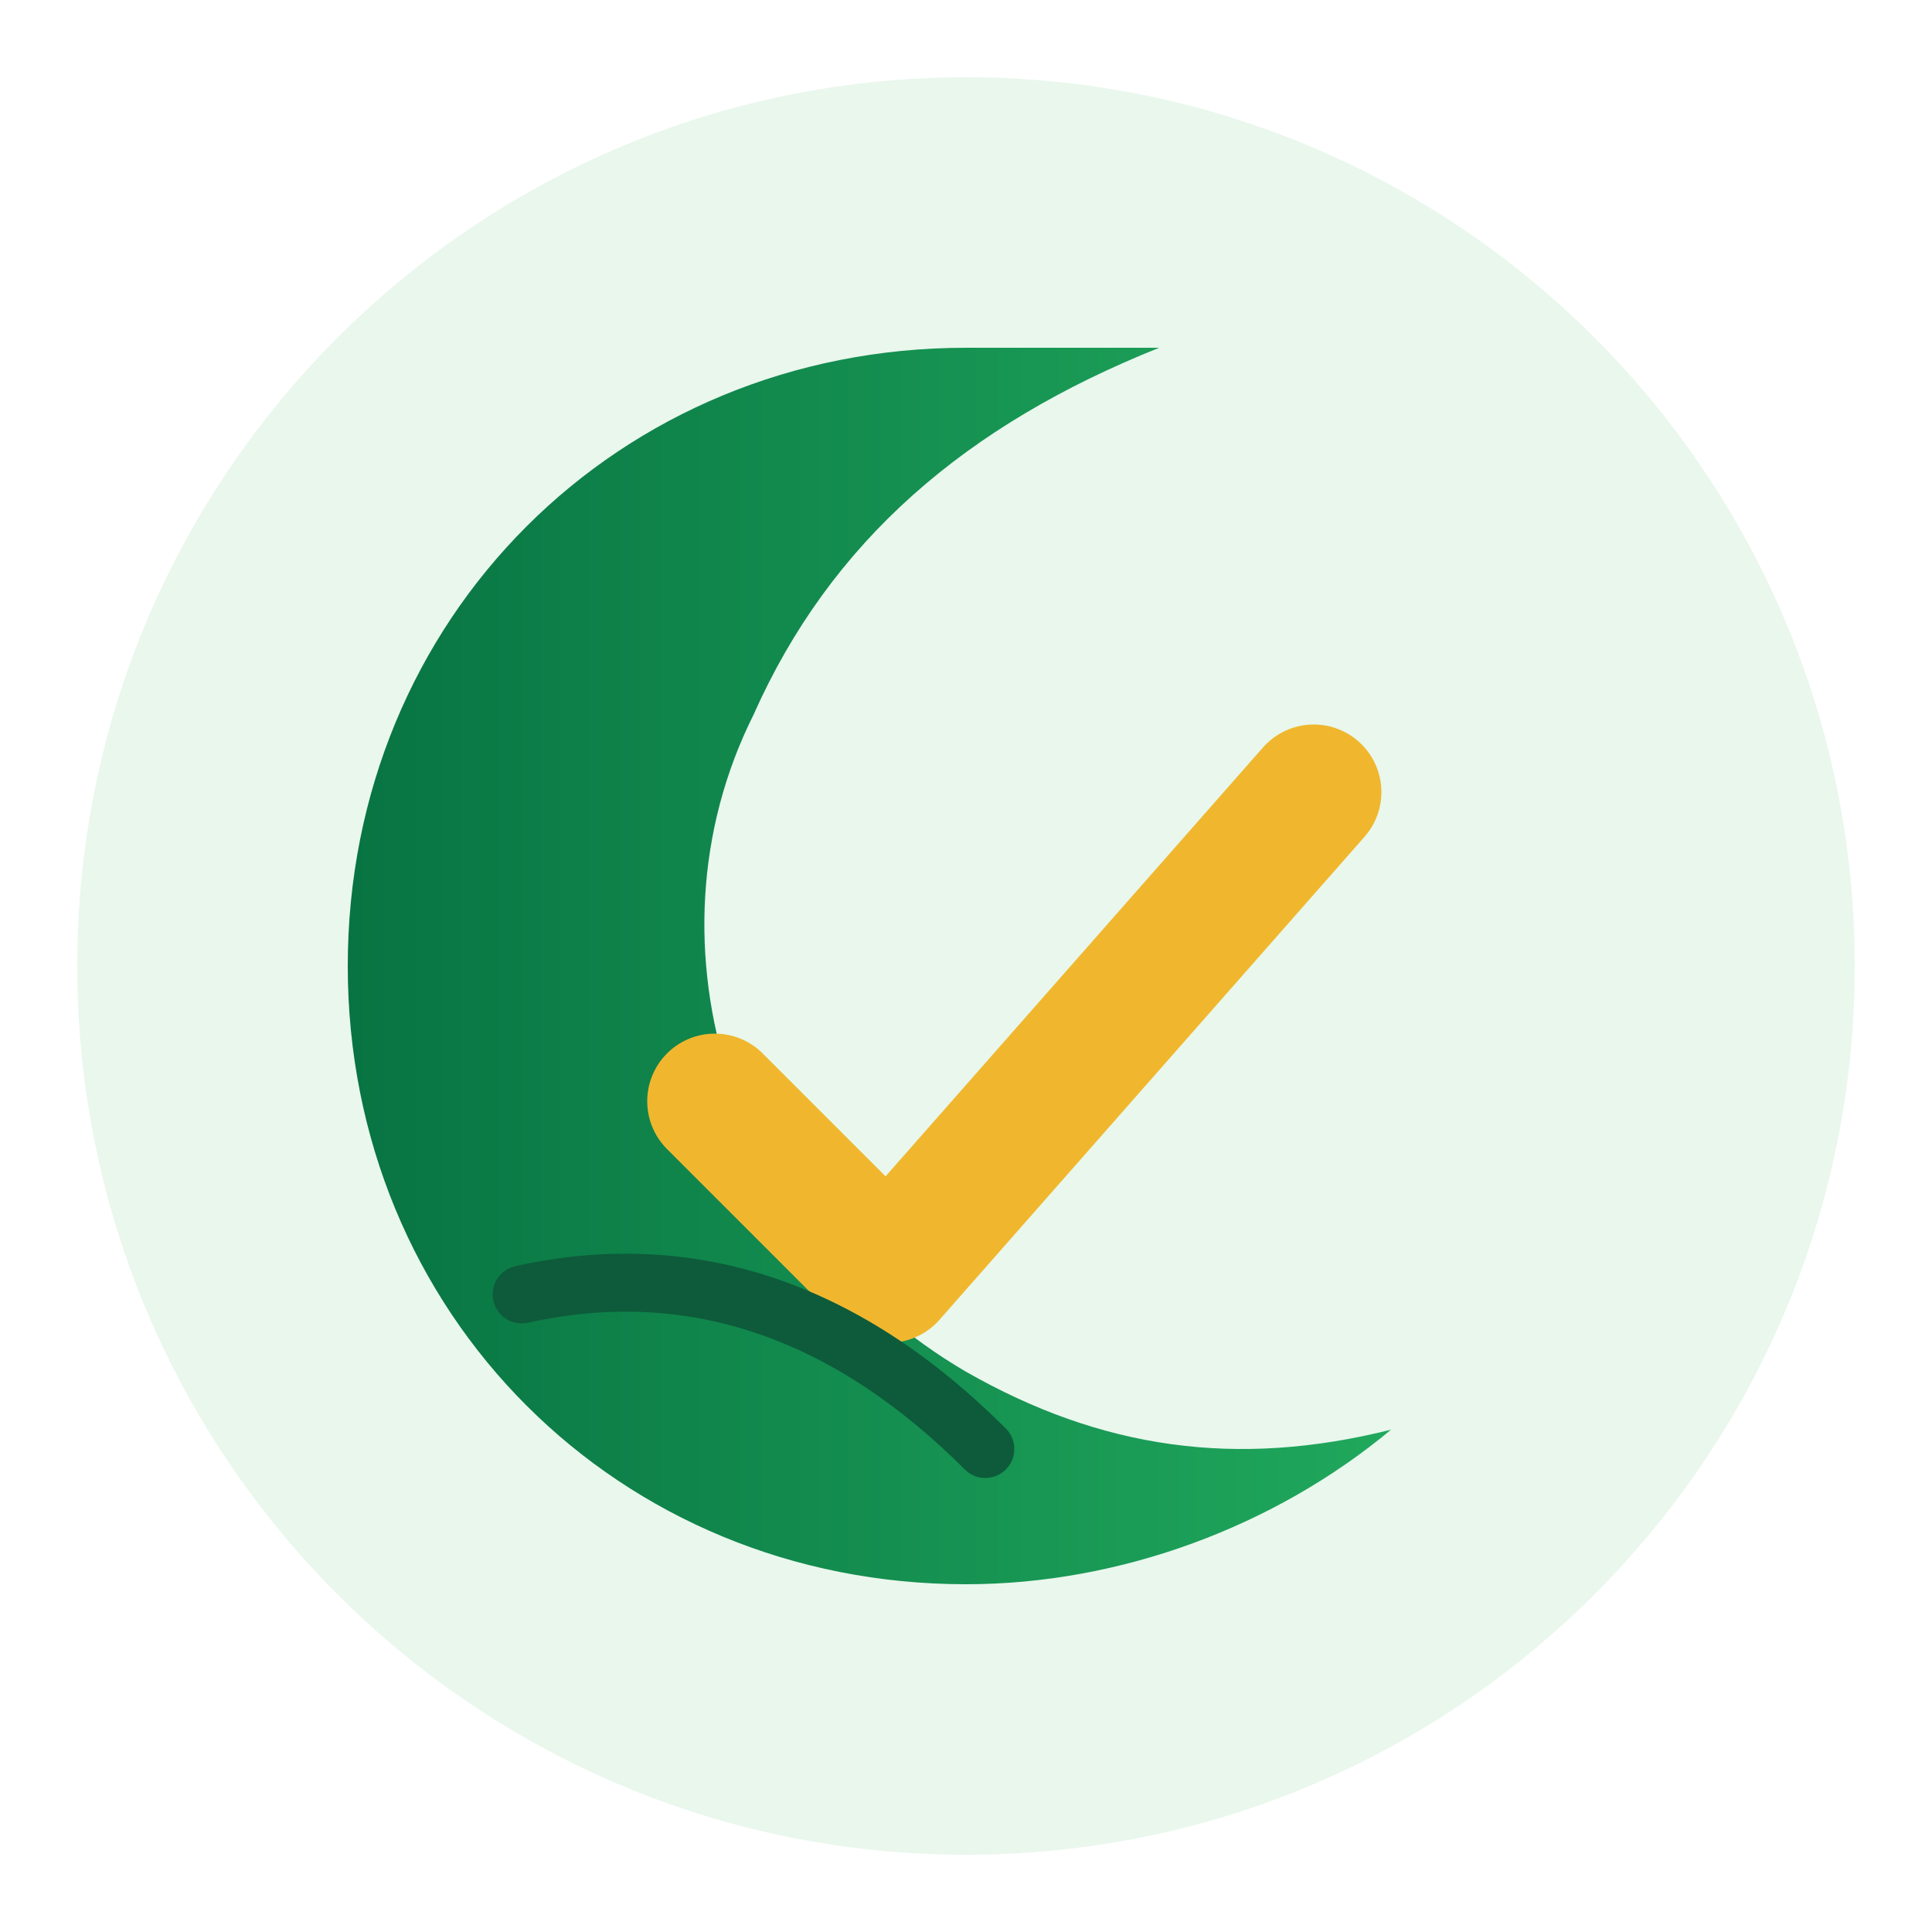
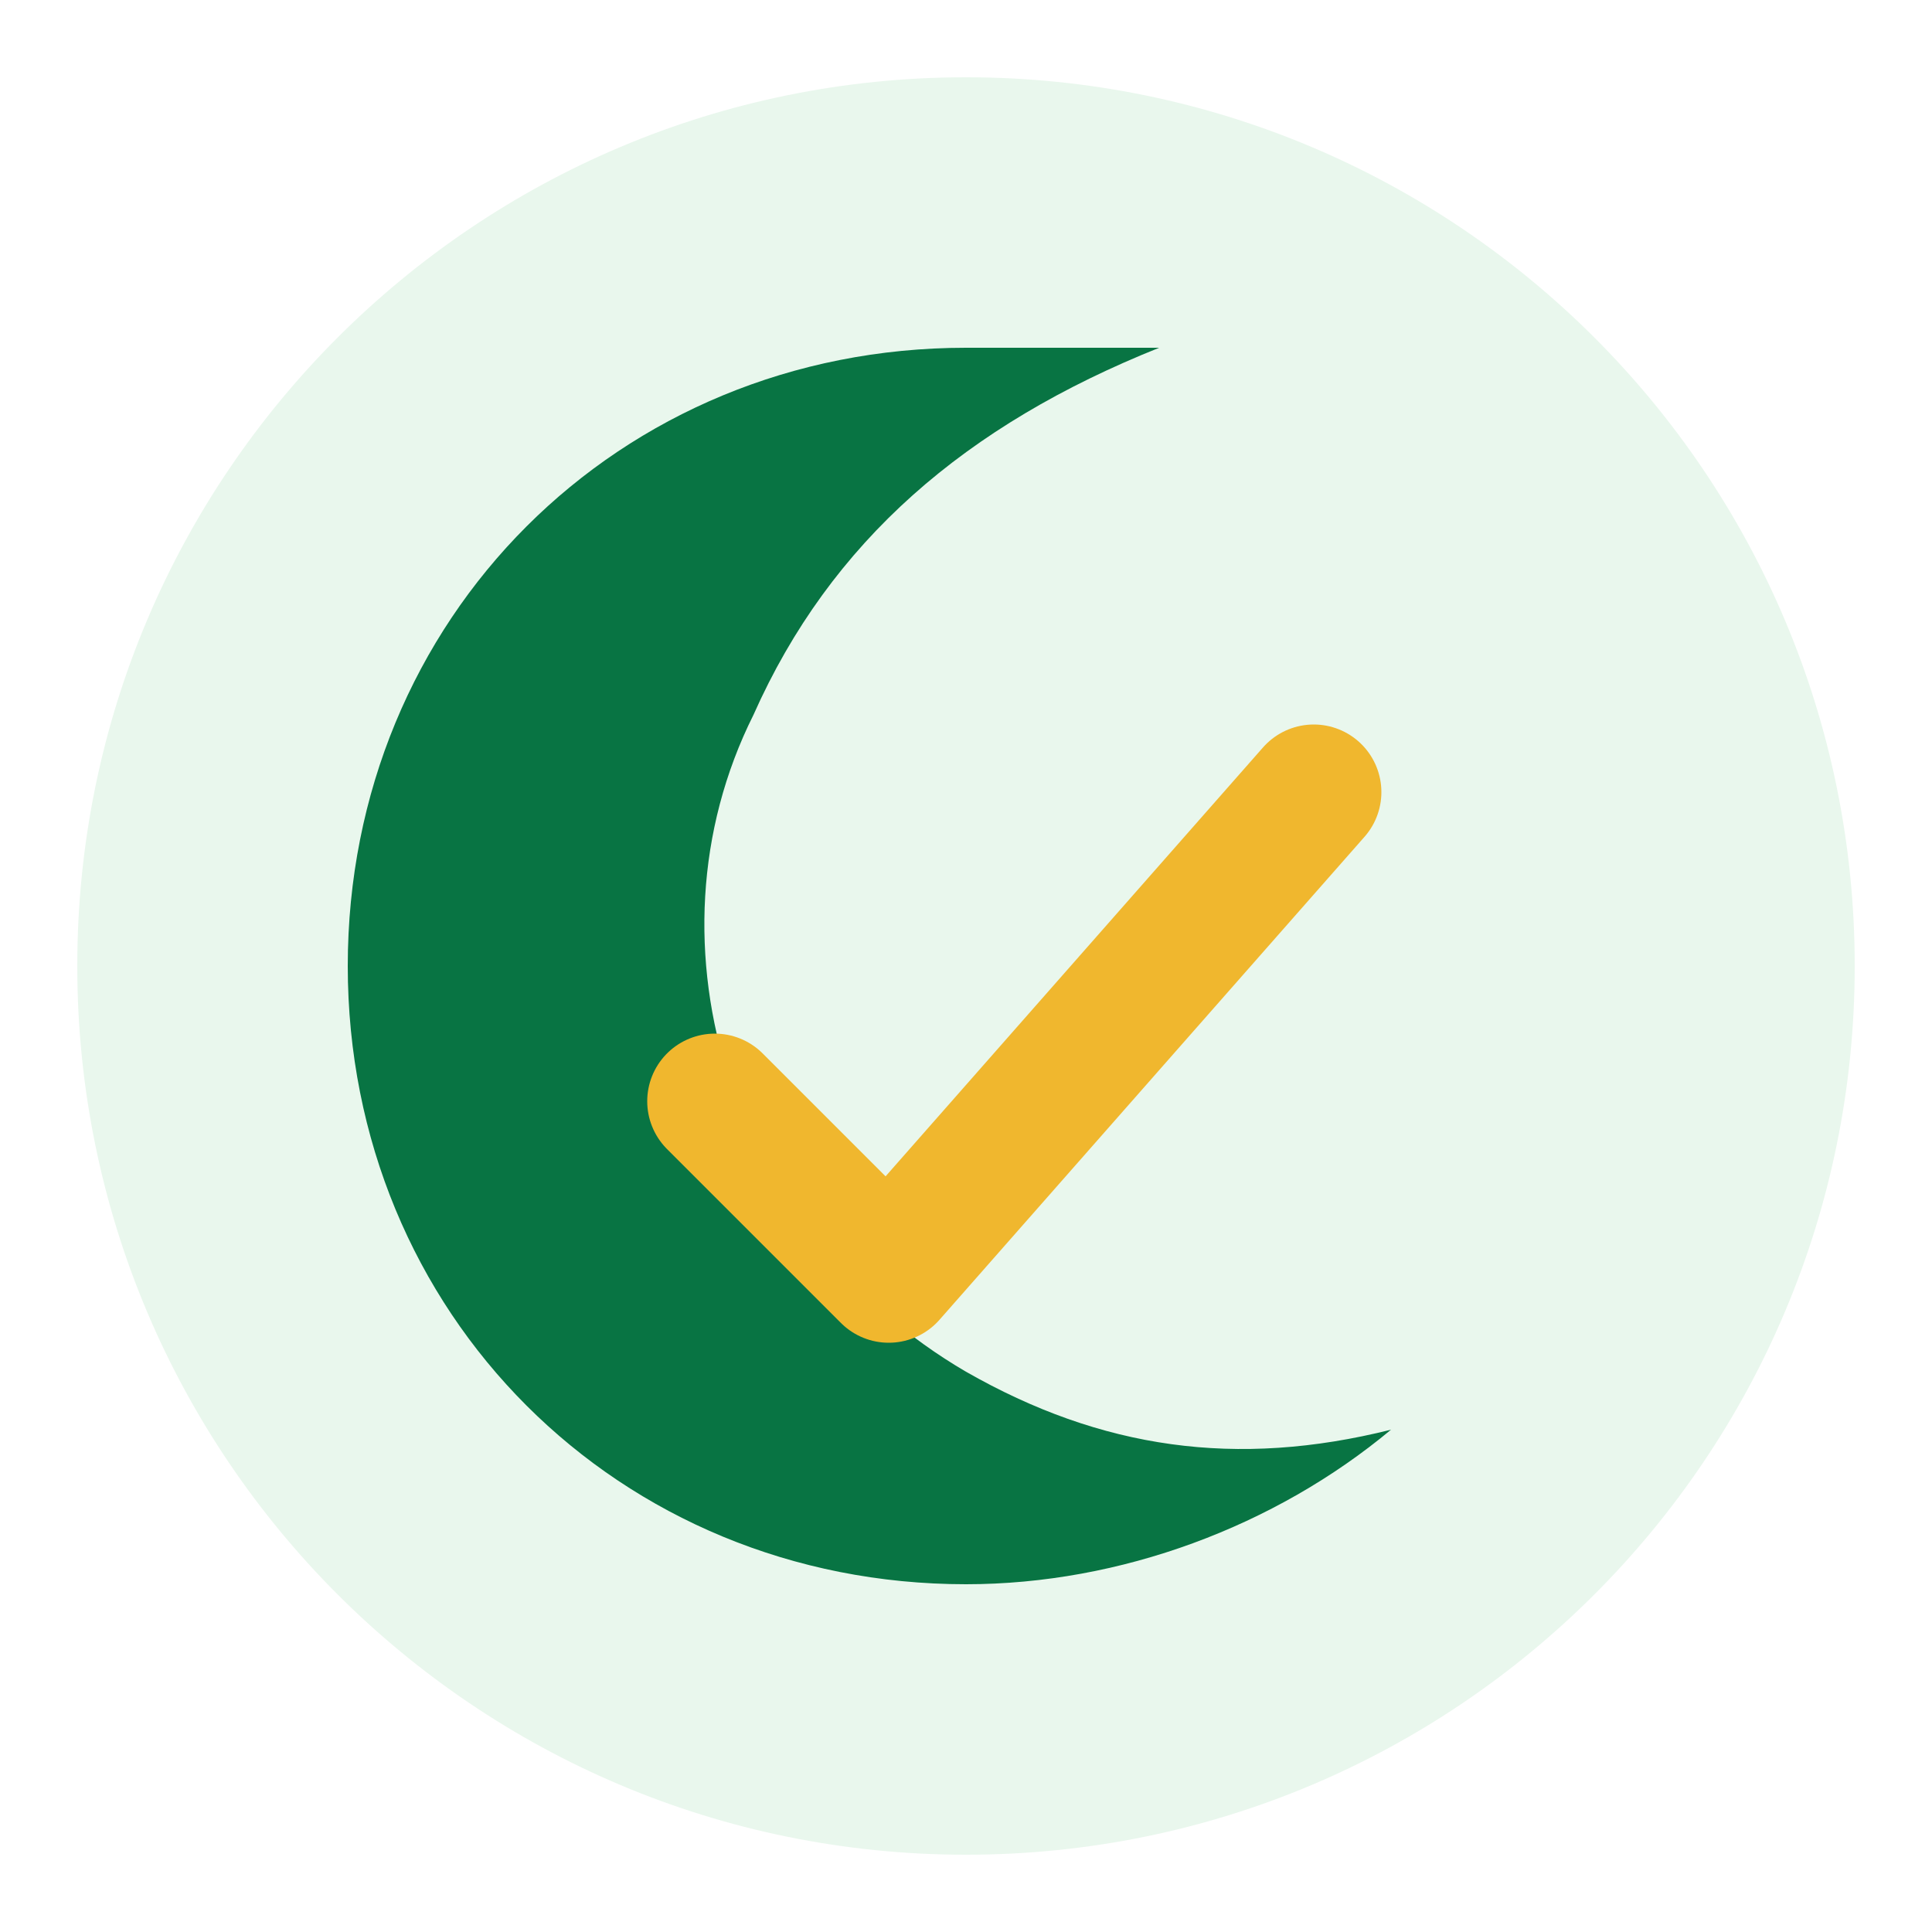
<svg xmlns="http://www.w3.org/2000/svg" viewBox="0 0 100 100">
-   <defs>
-     <linearGradient id="g" x1="0" x2="1">
-       <stop stop-color="#087443" />
-       <stop offset="1" stop-color="#20a85c" />
-     </linearGradient>
-   </defs>
  <circle cx="50" cy="50" r="46" fill="#e9f7ed" />
-   <path d="M50 18C32 18 18 32 18 50s14 32 32 32c8 0 16-3 22-8-8 2-15 1-22-3-12-7-17-22-11-34 4-9 11-15 21-19-3 0-6 0-10 0z" fill="url(#g)" />
+   <path d="M50 18C32 18 18 32 18 50s14 32 32 32c8 0 16-3 22-8-8 2-15 1-22-3-12-7-17-22-11-34 4-9 11-15 21-19-3 0-6 0-10 0z" fill="#087443" />
  <path d="M37 57l9 9 22-25" fill="none" stroke="#f0b72e" stroke-width="7" stroke-linecap="round" stroke-linejoin="round" />
-   <path d="M27 67c9-2 17 1 24 8" fill="none" stroke="#0d5b3a" stroke-width="3" stroke-linecap="round" />
</svg>
